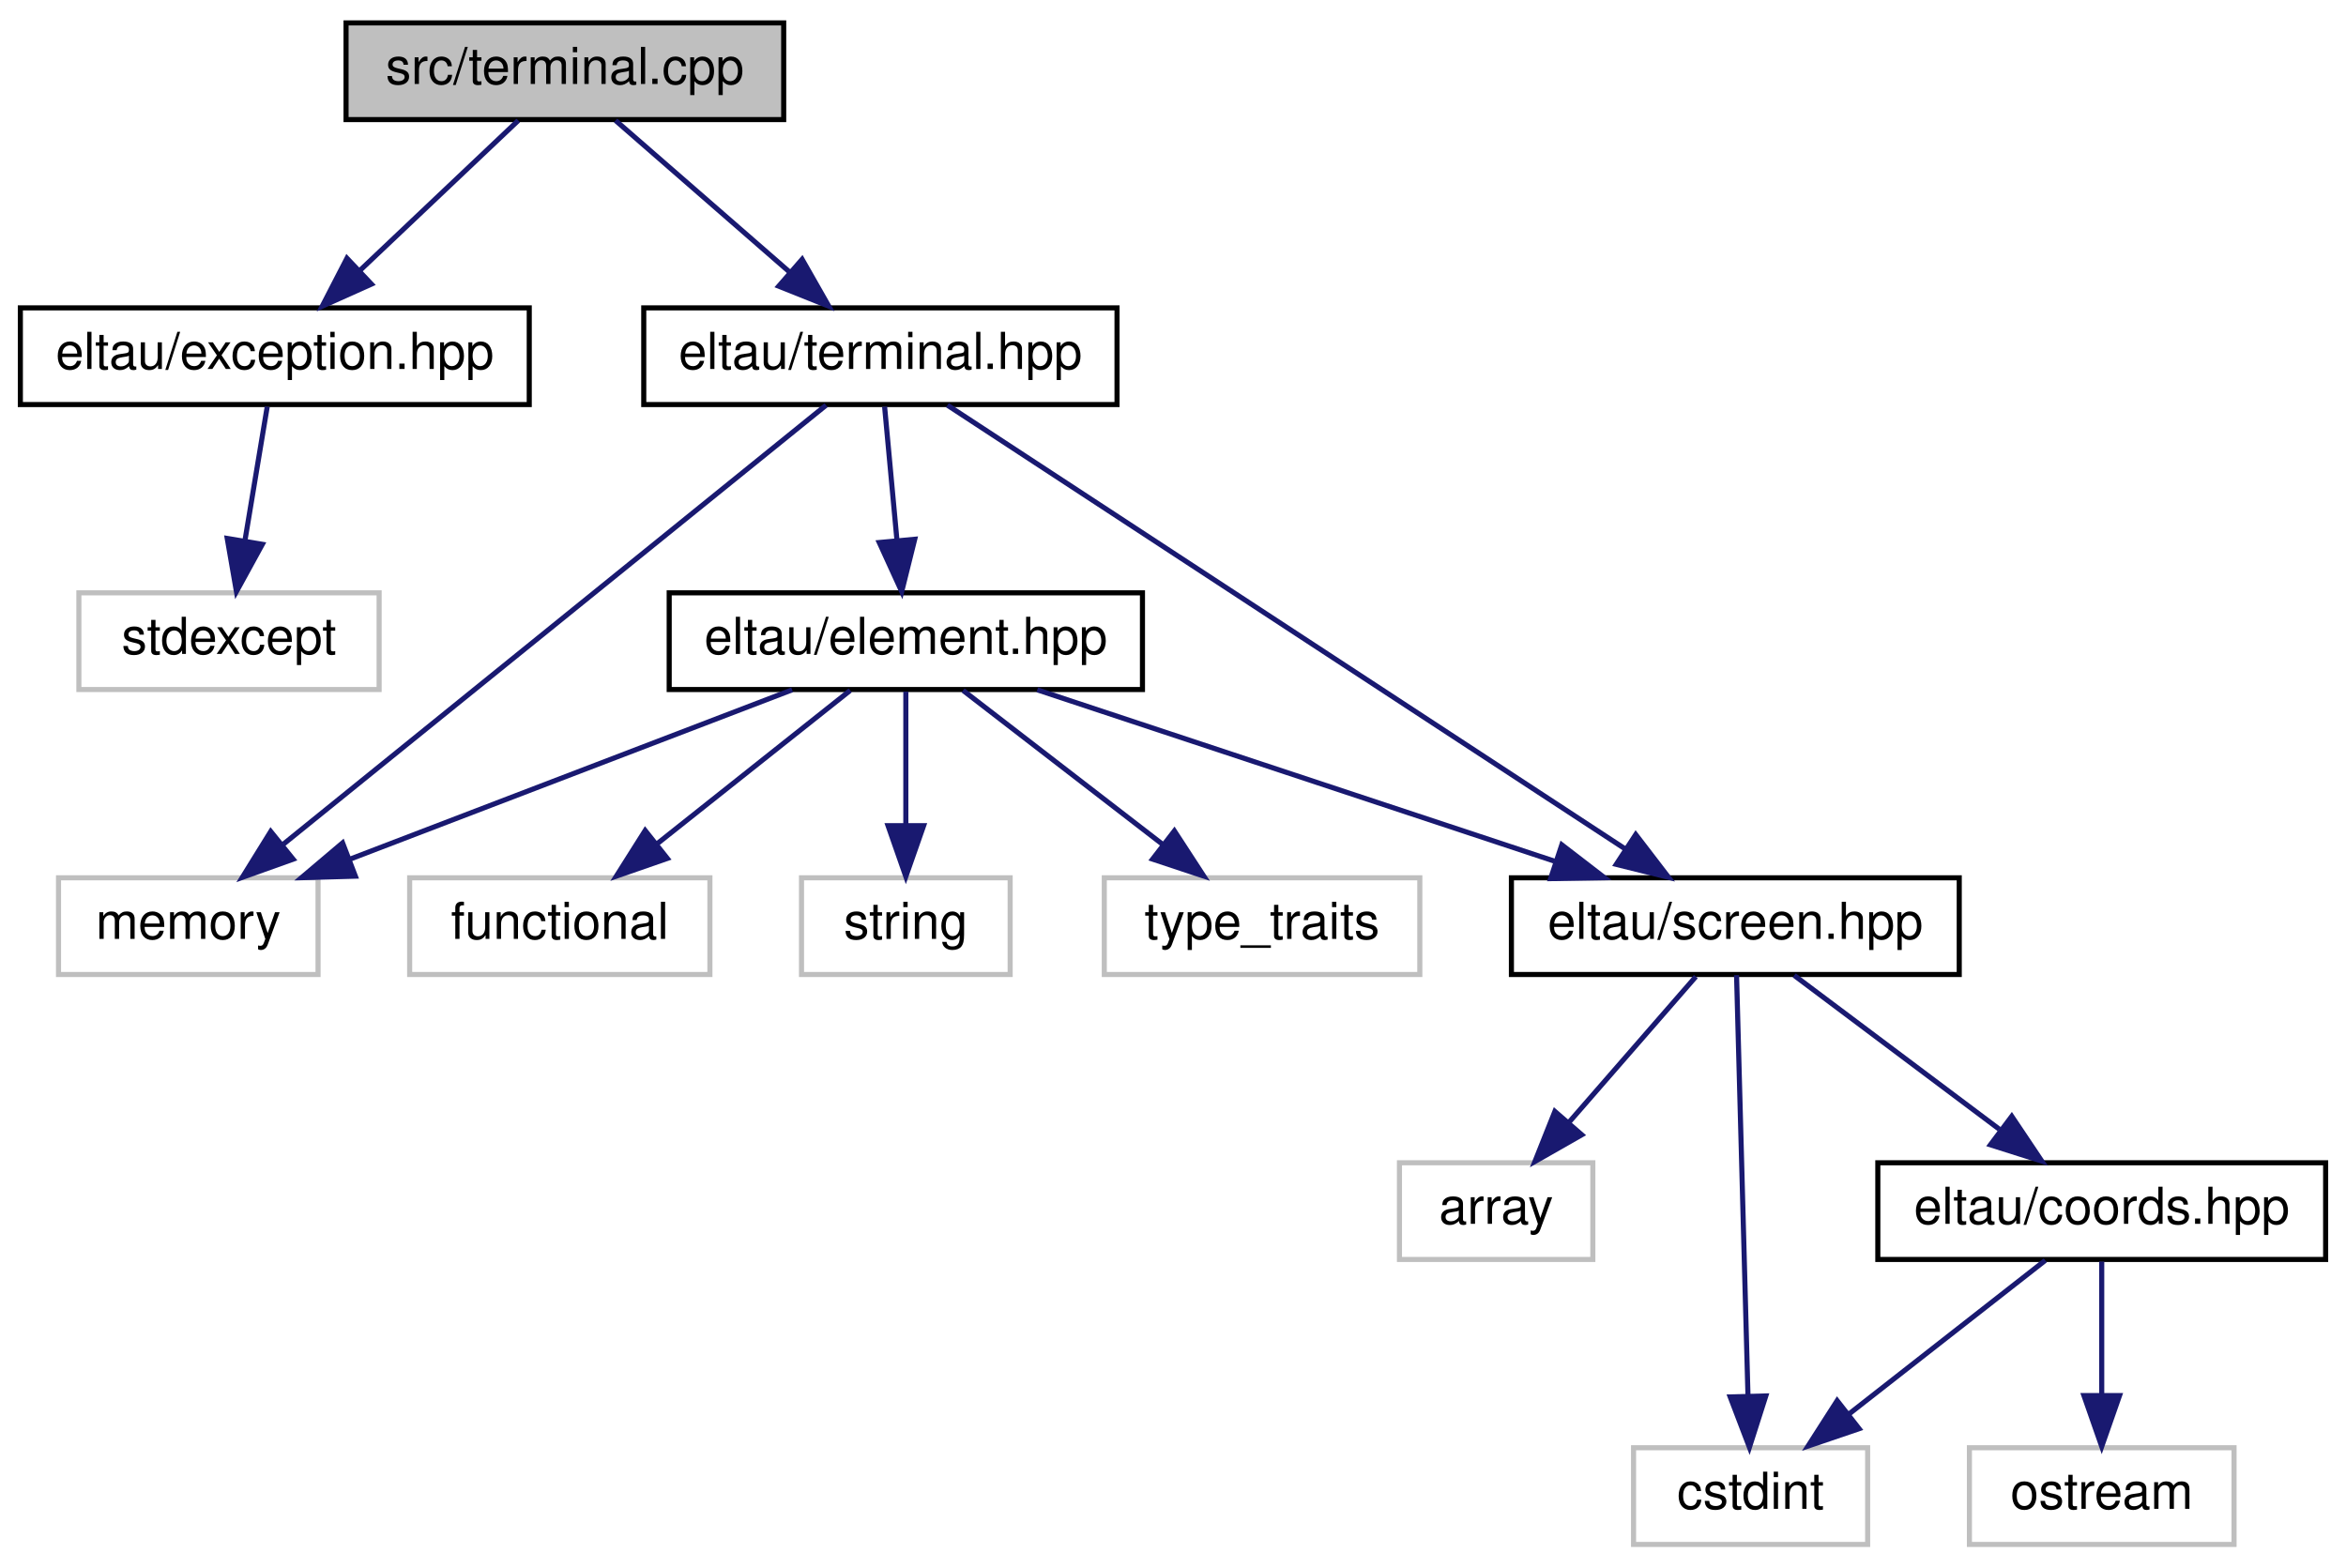
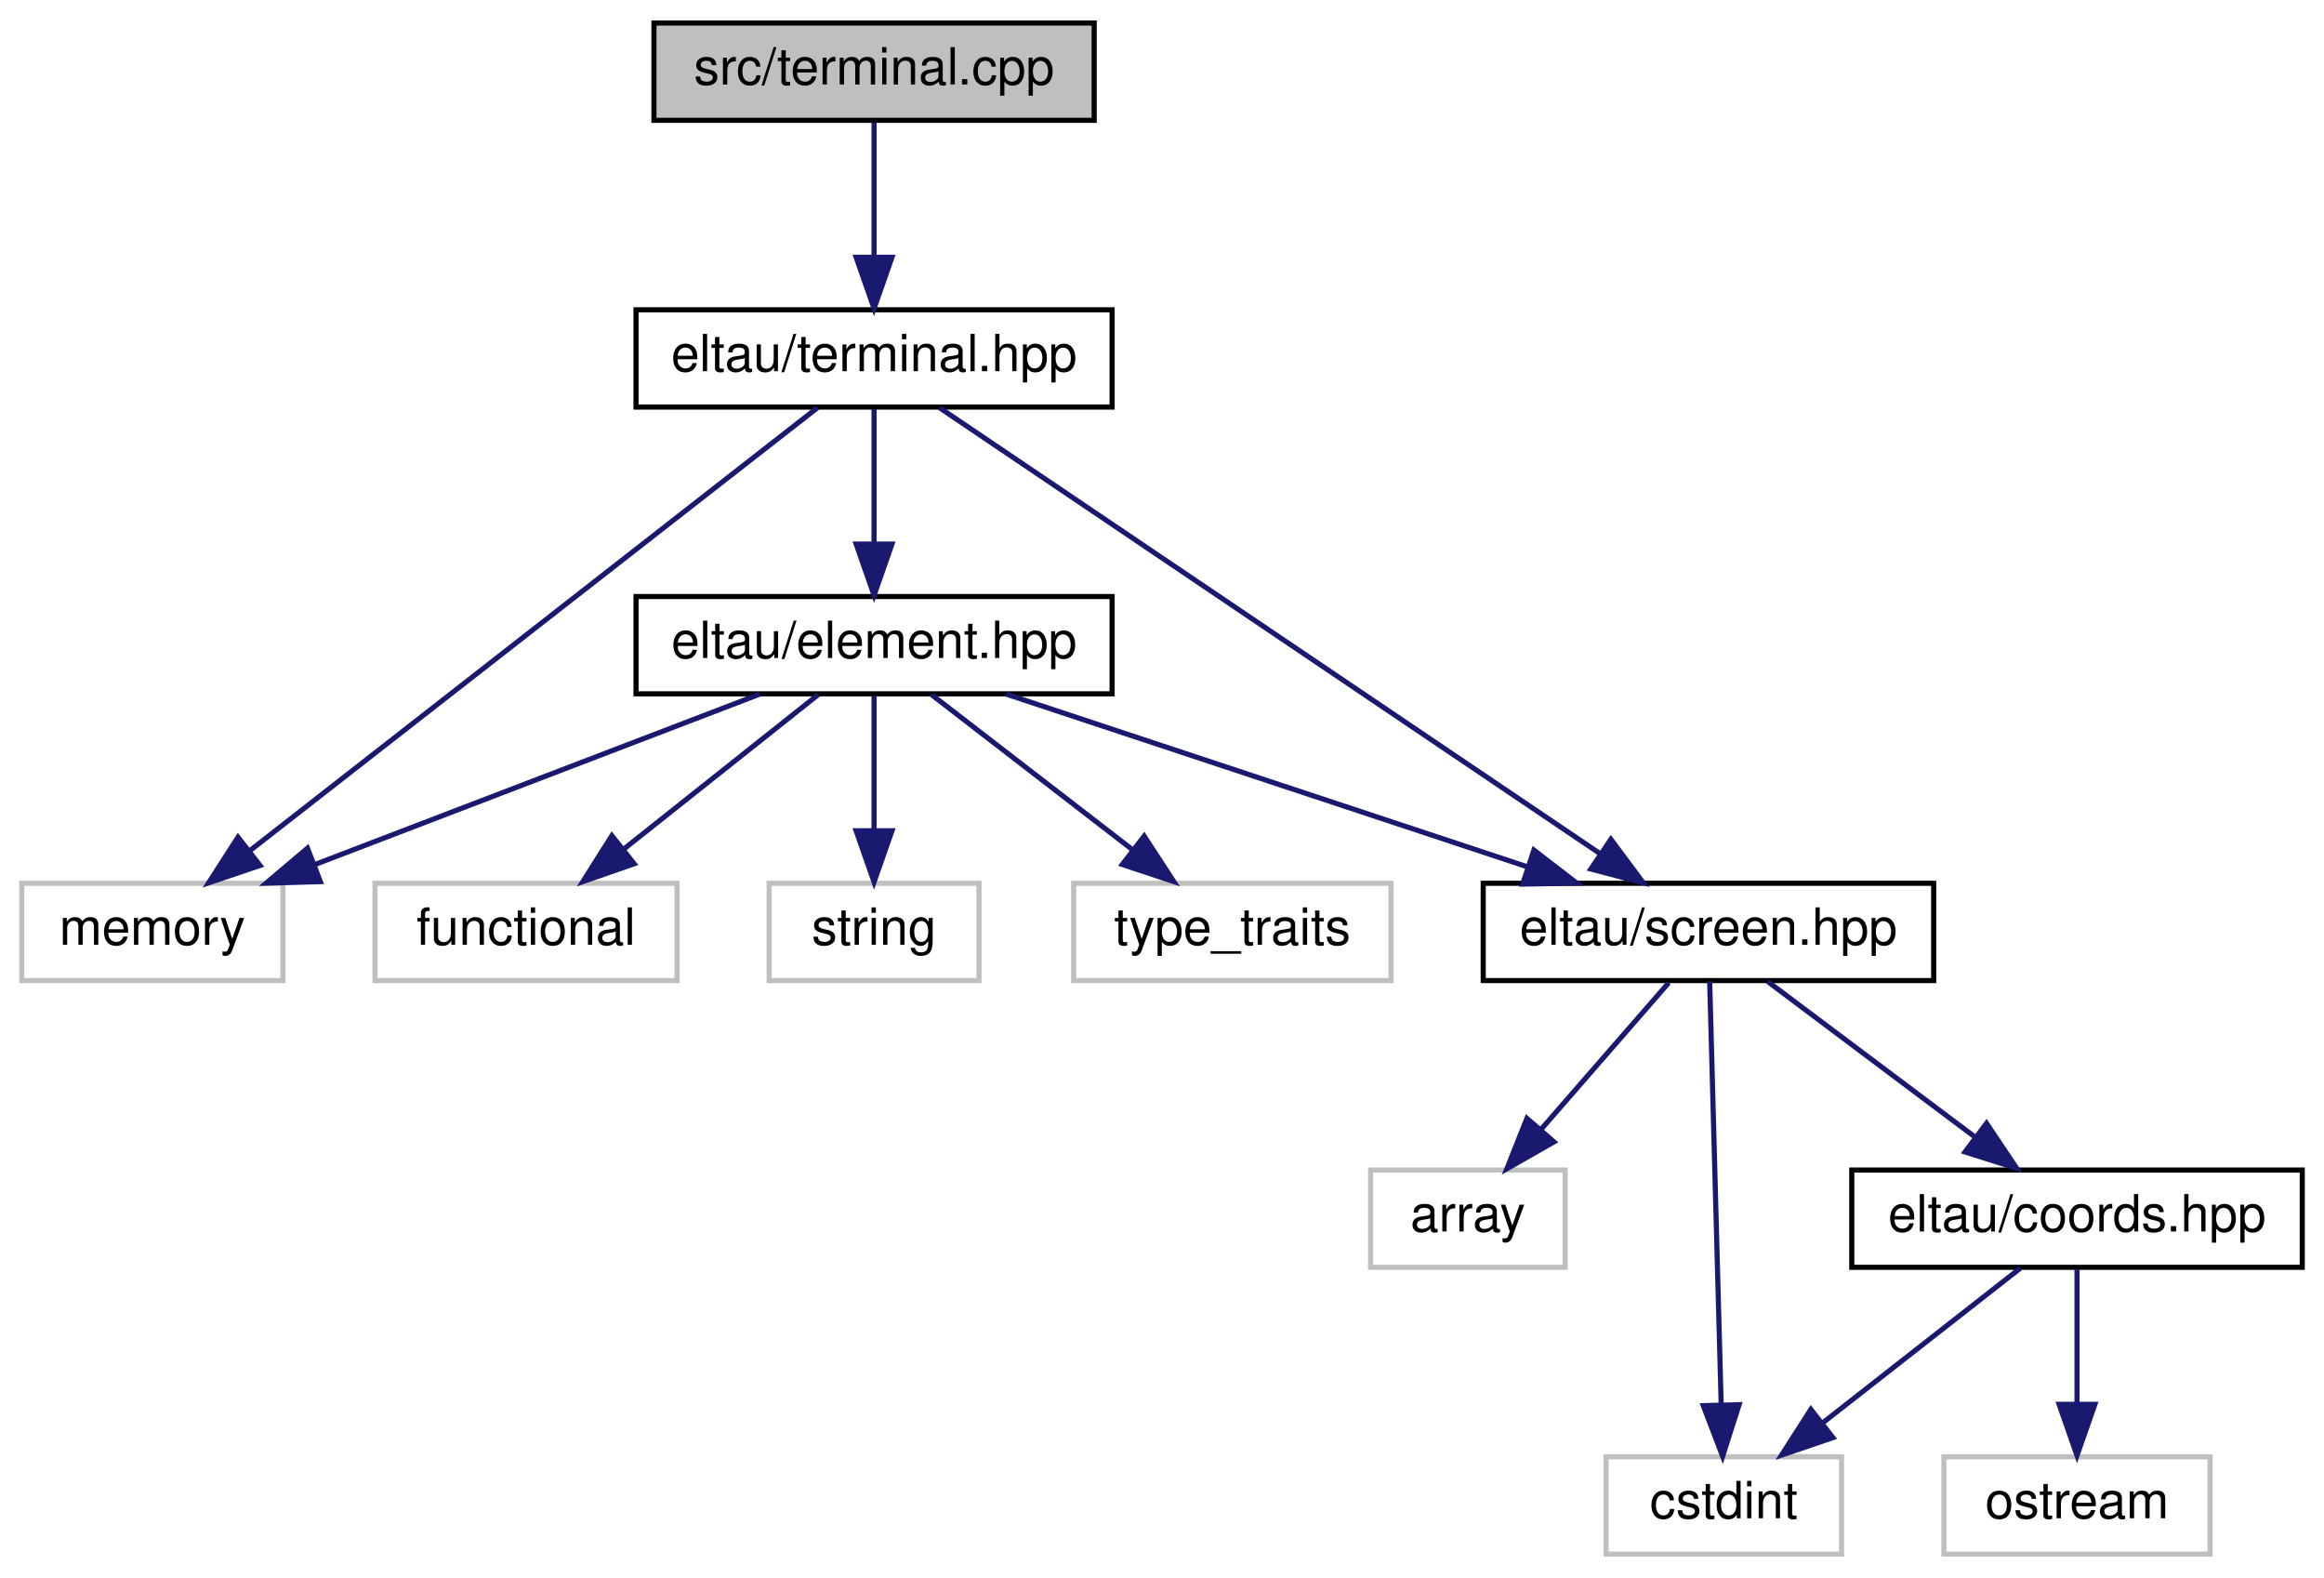
- <svg xmlns="http://www.w3.org/2000/svg" xmlns:xlink="http://www.w3.org/1999/xlink" width="461pt" height="308pt" viewBox="0.00 0.00 461.00 308.00">
+ <svg xmlns="http://www.w3.org/2000/svg" xmlns:xlink="http://www.w3.org/1999/xlink" width="454pt" height="308pt" viewBox="0.00 0.00 453.50 308.00">
  <g id="graph0" class="graph" transform="scale(1 1) rotate(0) translate(4 304)">
    <g id="node1" class="node">
      <g id="a_node1">
        <a xlink:title=" ">
-           <polygon fill="#bfbfbf" stroke="black" points="64,-280.5 64,-299.5 150,-299.5 150,-280.5 64,-280.5" />
-           <text text-anchor="middle" x="107" y="-287.5" font-family="Helvetica,sans-Serif" font-size="10.00">src/terminal.cpp</text>
+           <polygon fill="#bfbfbf" stroke="black" points="123.5,-280.5 123.5,-299.5 209.5,-299.5 209.5,-280.5 123.5,-280.5" />
+           <text text-anchor="middle" x="166.5" y="-287.5" font-family="Helvetica,sans-Serif" font-size="10.00">src/terminal.cpp</text>
        </a>
      </g>
    </g>
    <g id="node2" class="node">
      <g id="a_node2">
-         <a xlink:href="exception_8hpp.html" target="_top" xlink:title=" ">
-           <polygon fill="none" stroke="black" points="0,-224.5 0,-243.5 100,-243.5 100,-224.5 0,-224.5" />
-           <text text-anchor="middle" x="50" y="-231.5" font-family="Helvetica,sans-Serif" font-size="10.00">eltau/exception.hpp</text>
+         <a xlink:href="terminal_8hpp.html" target="_top" xlink:title=" ">
+           <polygon fill="none" stroke="black" points="120,-224.5 120,-243.5 213,-243.5 213,-224.5 120,-224.5" />
+           <text text-anchor="middle" x="166.5" y="-231.5" font-family="Helvetica,sans-Serif" font-size="10.00">eltau/terminal.hpp</text>
        </a>
      </g>
    </g>
    <g id="edge1" class="edge">
-       <path fill="none" stroke="midnightblue" d="M97.84,-280.32C89.5,-272.42 76.97,-260.55 66.82,-250.94" />
-       <polygon fill="midnightblue" stroke="midnightblue" points="68.99,-248.17 59.32,-243.83 64.18,-253.25 68.99,-248.17" />
+       <path fill="none" stroke="midnightblue" d="M166.5,-280.08C166.5,-273.01 166.5,-262.86 166.5,-253.99" />
+       <polygon fill="midnightblue" stroke="midnightblue" points="170,-253.75 166.5,-243.75 163,-253.75 170,-253.75" />
+     </g>
+     <g id="node3" class="node">
+       <g id="a_node3">
+         <a xlink:title=" ">
+           <polygon fill="none" stroke="#bfbfbf" points="0,-112.5 0,-131.5 51,-131.5 51,-112.5 0,-112.5" />
+           <text text-anchor="middle" x="25.5" y="-119.5" font-family="Helvetica,sans-Serif" font-size="10.00">memory</text>
+         </a>
+       </g>
+     </g>
+     <g id="edge2" class="edge">
+       <path fill="none" stroke="midnightblue" d="M155.44,-224.37C131.45,-205.65 74.4,-161.15 44.51,-137.83" />
+       <polygon fill="midnightblue" stroke="midnightblue" points="46.55,-134.98 36.51,-131.59 42.24,-140.5 46.55,-134.98" />
    </g>
    <g id="node4" class="node">
      <g id="a_node4">
-         <a xlink:href="terminal_8hpp.html" target="_top" xlink:title=" ">
-           <polygon fill="none" stroke="black" points="122.5,-224.5 122.5,-243.5 215.5,-243.5 215.5,-224.5 122.5,-224.5" />
-           <text text-anchor="middle" x="169" y="-231.5" font-family="Helvetica,sans-Serif" font-size="10.00">eltau/terminal.hpp</text>
+         <a xlink:href="element_8hpp.html" target="_top" xlink:title=" ">
+           <polygon fill="none" stroke="black" points="120,-168.5 120,-187.5 213,-187.5 213,-168.5 120,-168.5" />
+           <text text-anchor="middle" x="166.5" y="-175.5" font-family="Helvetica,sans-Serif" font-size="10.00">eltau/element.hpp</text>
        </a>
      </g>
    </g>
    <g id="edge3" class="edge">
-       <path fill="none" stroke="midnightblue" d="M116.96,-280.32C126.13,-272.34 139.94,-260.31 151.03,-250.65" />
-       <polygon fill="midnightblue" stroke="midnightblue" points="153.62,-253.04 158.86,-243.83 149.02,-247.76 153.62,-253.04" />
+       <path fill="none" stroke="midnightblue" d="M166.5,-224.08C166.5,-217.01 166.5,-206.86 166.5,-197.99" />
+       <polygon fill="midnightblue" stroke="midnightblue" points="170,-197.75 166.5,-187.75 163,-197.75 170,-197.75" />
    </g>
-     <g id="node3" class="node">
-       <g id="a_node3">
-         <a xlink:title=" ">
-           <polygon fill="none" stroke="#bfbfbf" points="11.5,-168.5 11.5,-187.5 70.5,-187.5 70.5,-168.5 11.5,-168.5" />
-           <text text-anchor="middle" x="41" y="-175.5" font-family="Helvetica,sans-Serif" font-size="10.00">stdexcept</text>
+     <g id="node8" class="node">
+       <g id="a_node8">
+         <a xlink:href="screen_8hpp.html" target="_top" xlink:title=" ">
+           <polygon fill="none" stroke="black" points="285.5,-112.5 285.5,-131.5 373.5,-131.5 373.5,-112.5 285.5,-112.5" />
+           <text text-anchor="middle" x="329.5" y="-119.5" font-family="Helvetica,sans-Serif" font-size="10.00">eltau/screen.hpp</text>
        </a>
      </g>
    </g>
-     <g id="edge2" class="edge">
-       <path fill="none" stroke="midnightblue" d="M48.51,-224.08C47.32,-216.93 45.61,-206.64 44.12,-197.69" />
-       <polygon fill="midnightblue" stroke="midnightblue" points="47.55,-197.04 42.46,-187.75 40.65,-198.19 47.55,-197.04" />
+     <g id="edge14" class="edge">
+       <path fill="none" stroke="midnightblue" d="M179.29,-224.37C207.26,-205.49 274.1,-160.38 308.4,-137.24" />
+       <polygon fill="midnightblue" stroke="midnightblue" points="310.44,-140.09 316.77,-131.59 306.52,-134.28 310.44,-140.09" />
+     </g>
+     <g id="edge5" class="edge">
+       <path fill="none" stroke="midnightblue" d="M144.16,-168.44C120.75,-159.48 83.76,-145.31 57.31,-135.18" />
+       <polygon fill="midnightblue" stroke="midnightblue" points="58.33,-131.82 47.74,-131.52 55.82,-138.36 58.33,-131.82" />
    </g>
    <g id="node5" class="node">
      <g id="a_node5">
        <a xlink:title=" ">
-           <polygon fill="none" stroke="#bfbfbf" points="7.5,-112.5 7.5,-131.5 58.5,-131.5 58.5,-112.5 7.5,-112.5" />
-           <text text-anchor="middle" x="33" y="-119.5" font-family="Helvetica,sans-Serif" font-size="10.00">memory</text>
+           <polygon fill="none" stroke="#bfbfbf" points="69,-112.5 69,-131.5 128,-131.5 128,-112.5 69,-112.5" />
+           <text text-anchor="middle" x="98.5" y="-119.5" font-family="Helvetica,sans-Serif" font-size="10.00">functional</text>
        </a>
      </g>
    </g>
    <g id="edge4" class="edge">
-       <path fill="none" stroke="midnightblue" d="M158.33,-224.37C135.29,-205.73 80.64,-161.53 51.71,-138.13" />
-       <polygon fill="midnightblue" stroke="midnightblue" points="53.6,-135.16 43.62,-131.59 49.2,-140.6 53.6,-135.16" />
+       <path fill="none" stroke="midnightblue" d="M155.57,-168.32C145.33,-160.18 129.78,-147.84 117.5,-138.09" />
+       <polygon fill="midnightblue" stroke="midnightblue" points="119.63,-135.31 109.62,-131.83 115.28,-140.79 119.63,-135.31" />
    </g>
    <g id="node6" class="node">
      <g id="a_node6">
-         <a xlink:href="element_8hpp.html" target="_top" xlink:title=" ">
-           <polygon fill="none" stroke="black" points="127.5,-168.5 127.5,-187.5 220.5,-187.5 220.5,-168.5 127.5,-168.5" />
-           <text text-anchor="middle" x="174" y="-175.5" font-family="Helvetica,sans-Serif" font-size="10.00">eltau/element.hpp</text>
+         <a xlink:title=" ">
+           <polygon fill="none" stroke="#bfbfbf" points="146,-112.5 146,-131.5 187,-131.5 187,-112.5 146,-112.5" />
+           <text text-anchor="middle" x="166.5" y="-119.5" font-family="Helvetica,sans-Serif" font-size="10.00">string</text>
        </a>
      </g>
    </g>
-     <g id="edge5" class="edge">
-       <path fill="none" stroke="midnightblue" d="M169.83,-224.08C170.48,-217.01 171.42,-206.86 172.24,-197.99" />
-       <polygon fill="midnightblue" stroke="midnightblue" points="175.75,-198.03 173.19,-187.75 168.78,-197.39 175.75,-198.03" />
-     </g>
-     <g id="node10" class="node">
-       <g id="a_node10">
-         <a xlink:href="screen_8hpp.html" target="_top" xlink:title=" ">
-           <polygon fill="none" stroke="black" points="293,-112.5 293,-131.5 381,-131.5 381,-112.5 293,-112.5" />
-           <text text-anchor="middle" x="337" y="-119.5" font-family="Helvetica,sans-Serif" font-size="10.00">eltau/screen.hpp</text>
-         </a>
-       </g>
-     </g>
-     <g id="edge16" class="edge">
-       <path fill="none" stroke="midnightblue" d="M182.18,-224.37C211.01,-205.49 279.9,-160.38 315.26,-137.24" />
-       <polygon fill="midnightblue" stroke="midnightblue" points="317.43,-140 323.88,-131.59 313.6,-134.14 317.43,-140" />
-     </g>
-     <g id="edge7" class="edge">
-       <path fill="none" stroke="midnightblue" d="M151.66,-168.44C128.25,-159.48 91.26,-145.31 64.81,-135.18" />
-       <polygon fill="midnightblue" stroke="midnightblue" points="65.83,-131.82 55.24,-131.52 63.32,-138.36 65.83,-131.82" />
+     <g id="edge6" class="edge">
+       <path fill="none" stroke="midnightblue" d="M166.5,-168.08C166.5,-161.01 166.5,-150.86 166.5,-141.99" />
+       <polygon fill="midnightblue" stroke="midnightblue" points="170,-141.75 166.5,-131.75 163,-141.75 170,-141.75" />
    </g>
    <g id="node7" class="node">
      <g id="a_node7">
        <a xlink:title=" ">
-           <polygon fill="none" stroke="#bfbfbf" points="76.5,-112.5 76.5,-131.5 135.5,-131.5 135.5,-112.5 76.5,-112.5" />
-           <text text-anchor="middle" x="106" y="-119.5" font-family="Helvetica,sans-Serif" font-size="10.00">functional</text>
+           <polygon fill="none" stroke="#bfbfbf" points="205.5,-112.5 205.5,-131.5 267.5,-131.5 267.5,-112.5 205.5,-112.5" />
+           <text text-anchor="middle" x="236.5" y="-119.5" font-family="Helvetica,sans-Serif" font-size="10.00">type_traits</text>
        </a>
      </g>
    </g>
-     <g id="edge6" class="edge">
-       <path fill="none" stroke="midnightblue" d="M163.07,-168.32C152.83,-160.18 137.28,-147.84 125,-138.09" />
-       <polygon fill="midnightblue" stroke="midnightblue" points="127.13,-135.31 117.12,-131.83 122.78,-140.79 127.13,-135.31" />
-     </g>
-     <g id="node8" class="node">
-       <g id="a_node8">
-         <a xlink:title=" ">
-           <polygon fill="none" stroke="#bfbfbf" points="153.5,-112.5 153.5,-131.5 194.5,-131.5 194.5,-112.5 153.5,-112.5" />
-           <text text-anchor="middle" x="174" y="-119.5" font-family="Helvetica,sans-Serif" font-size="10.00">string</text>
-         </a>
-       </g>
+     <g id="edge7" class="edge">
+       <path fill="none" stroke="midnightblue" d="M177.75,-168.32C188.3,-160.18 204.3,-147.84 216.94,-138.09" />
+       <polygon fill="midnightblue" stroke="midnightblue" points="219.27,-140.71 225.05,-131.83 214.99,-135.17 219.27,-140.71" />
    </g>
    <g id="edge8" class="edge">
-       <path fill="none" stroke="midnightblue" d="M174,-168.08C174,-161.01 174,-150.86 174,-141.99" />
-       <polygon fill="midnightblue" stroke="midnightblue" points="177.5,-141.75 174,-131.75 170.5,-141.75 177.5,-141.75" />
+       <path fill="none" stroke="midnightblue" d="M192.33,-168.44C219.75,-159.36 263.28,-144.94 293.93,-134.78" />
+       <polygon fill="midnightblue" stroke="midnightblue" points="295.4,-137.98 303.79,-131.52 293.2,-131.34 295.4,-137.98" />
    </g>
    <g id="node9" class="node">
      <g id="a_node9">
        <a xlink:title=" ">
-           <polygon fill="none" stroke="#bfbfbf" points="213,-112.5 213,-131.5 275,-131.5 275,-112.5 213,-112.5" />
-           <text text-anchor="middle" x="244" y="-119.5" font-family="Helvetica,sans-Serif" font-size="10.00">type_traits</text>
+           <polygon fill="none" stroke="#bfbfbf" points="263.5,-56.5 263.5,-75.5 301.5,-75.5 301.5,-56.5 263.5,-56.5" />
+           <text text-anchor="middle" x="282.5" y="-63.5" font-family="Helvetica,sans-Serif" font-size="10.00">array</text>
        </a>
      </g>
    </g>
    <g id="edge9" class="edge">
-       <path fill="none" stroke="midnightblue" d="M185.25,-168.32C195.8,-160.18 211.8,-147.84 224.44,-138.09" />
-       <polygon fill="midnightblue" stroke="midnightblue" points="226.77,-140.71 232.55,-131.83 222.49,-135.17 226.77,-140.71" />
+       <path fill="none" stroke="midnightblue" d="M321.74,-112.08C314.96,-104.3 304.96,-92.8 296.74,-83.37" />
+       <polygon fill="midnightblue" stroke="midnightblue" points="299.32,-81 290.12,-75.75 294.04,-85.59 299.32,-81" />
+     </g>
+     <g id="node10" class="node">
+       <g id="a_node10">
+         <a xlink:title=" ">
+           <polygon fill="none" stroke="#bfbfbf" points="309.5,-0.5 309.5,-19.5 355.5,-19.5 355.5,-0.5 309.5,-0.5" />
+           <text text-anchor="middle" x="332.5" y="-7.5" font-family="Helvetica,sans-Serif" font-size="10.00">cstdint</text>
+         </a>
+       </g>
    </g>
    <g id="edge10" class="edge">
-       <path fill="none" stroke="midnightblue" d="M199.83,-168.44C227.25,-159.36 270.78,-144.94 301.43,-134.78" />
-       <polygon fill="midnightblue" stroke="midnightblue" points="302.9,-137.98 311.29,-131.52 300.7,-131.34 302.9,-137.98" />
+       <path fill="none" stroke="midnightblue" d="M329.74,-112.37C330.22,-94.62 331.34,-53.67 331.99,-29.6" />
+       <polygon fill="midnightblue" stroke="midnightblue" points="335.49,-29.68 332.27,-19.59 328.49,-29.49 335.49,-29.68" />
    </g>
    <g id="node11" class="node">
      <g id="a_node11">
-         <a xlink:title=" ">
-           <polygon fill="none" stroke="#bfbfbf" points="271,-56.5 271,-75.5 309,-75.5 309,-56.5 271,-56.5" />
-           <text text-anchor="middle" x="290" y="-63.5" font-family="Helvetica,sans-Serif" font-size="10.00">array</text>
+         <a xlink:href="coords_8hpp.html" target="_top" xlink:title=" ">
+           <polygon fill="none" stroke="black" points="357.5,-56.5 357.5,-75.5 445.5,-75.5 445.5,-56.5 357.5,-56.5" />
+           <text text-anchor="middle" x="401.5" y="-63.5" font-family="Helvetica,sans-Serif" font-size="10.00">eltau/coords.hpp</text>
        </a>
      </g>
    </g>
    <g id="edge11" class="edge">
-       <path fill="none" stroke="midnightblue" d="M329.24,-112.08C322.46,-104.3 312.46,-92.8 304.24,-83.37" />
-       <polygon fill="midnightblue" stroke="midnightblue" points="306.82,-81 297.62,-75.75 301.54,-85.59 306.82,-81" />
+       <path fill="none" stroke="midnightblue" d="M341.07,-112.32C351.92,-104.18 368.38,-91.84 381.38,-82.09" />
+       <polygon fill="midnightblue" stroke="midnightblue" points="383.82,-84.63 389.72,-75.83 379.62,-79.03 383.82,-84.63" />
+     </g>
+     <g id="edge12" class="edge">
+       <path fill="none" stroke="midnightblue" d="M390.41,-56.32C380.01,-48.18 364.24,-35.84 351.78,-26.09" />
+       <polygon fill="midnightblue" stroke="midnightblue" points="353.82,-23.24 343.79,-19.83 349.51,-28.75 353.82,-23.24" />
    </g>
    <g id="node12" class="node">
      <g id="a_node12">
        <a xlink:title=" ">
-           <polygon fill="none" stroke="#bfbfbf" points="317,-0.5 317,-19.5 363,-19.5 363,-0.5 317,-0.5" />
-           <text text-anchor="middle" x="340" y="-7.5" font-family="Helvetica,sans-Serif" font-size="10.00">cstdint</text>
-         </a>
-       </g>
-     </g>
-     <g id="edge12" class="edge">
-       <path fill="none" stroke="midnightblue" d="M337.24,-112.37C337.72,-94.62 338.84,-53.67 339.49,-29.6" />
-       <polygon fill="midnightblue" stroke="midnightblue" points="342.99,-29.68 339.77,-19.59 335.99,-29.49 342.99,-29.68" />
-     </g>
-     <g id="node13" class="node">
-       <g id="a_node13">
-         <a xlink:href="coords_8hpp.html" target="_top" xlink:title=" ">
-           <polygon fill="none" stroke="black" points="365,-56.5 365,-75.5 453,-75.5 453,-56.5 365,-56.5" />
-           <text text-anchor="middle" x="409" y="-63.5" font-family="Helvetica,sans-Serif" font-size="10.00">eltau/coords.hpp</text>
+           <polygon fill="none" stroke="#bfbfbf" points="375.5,-0.5 375.5,-19.5 427.5,-19.5 427.5,-0.5 375.5,-0.5" />
+           <text text-anchor="middle" x="401.5" y="-7.5" font-family="Helvetica,sans-Serif" font-size="10.00">ostream</text>
        </a>
      </g>
    </g>
    <g id="edge13" class="edge">
-       <path fill="none" stroke="midnightblue" d="M348.57,-112.32C359.42,-104.18 375.88,-91.84 388.88,-82.09" />
-       <polygon fill="midnightblue" stroke="midnightblue" points="391.32,-84.63 397.22,-75.83 387.12,-79.03 391.32,-84.63" />
-     </g>
-     <g id="edge14" class="edge">
-       <path fill="none" stroke="midnightblue" d="M397.91,-56.32C387.51,-48.18 371.74,-35.84 359.28,-26.09" />
-       <polygon fill="midnightblue" stroke="midnightblue" points="361.32,-23.24 351.29,-19.83 357.01,-28.75 361.32,-23.24" />
-     </g>
-     <g id="node14" class="node">
-       <g id="a_node14">
-         <a xlink:title=" ">
-           <polygon fill="none" stroke="#bfbfbf" points="383,-0.5 383,-19.5 435,-19.5 435,-0.5 383,-0.5" />
-           <text text-anchor="middle" x="409" y="-7.5" font-family="Helvetica,sans-Serif" font-size="10.00">ostream</text>
-         </a>
-       </g>
-     </g>
-     <g id="edge15" class="edge">
-       <path fill="none" stroke="midnightblue" d="M409,-56.08C409,-49.01 409,-38.86 409,-29.99" />
-       <polygon fill="midnightblue" stroke="midnightblue" points="412.5,-29.75 409,-19.75 405.5,-29.75 412.5,-29.75" />
+       <path fill="none" stroke="midnightblue" d="M401.5,-56.08C401.5,-49.01 401.5,-38.86 401.5,-29.99" />
+       <polygon fill="midnightblue" stroke="midnightblue" points="405,-29.75 401.5,-19.75 398,-29.75 405,-29.75" />
    </g>
  </g>
</svg>
